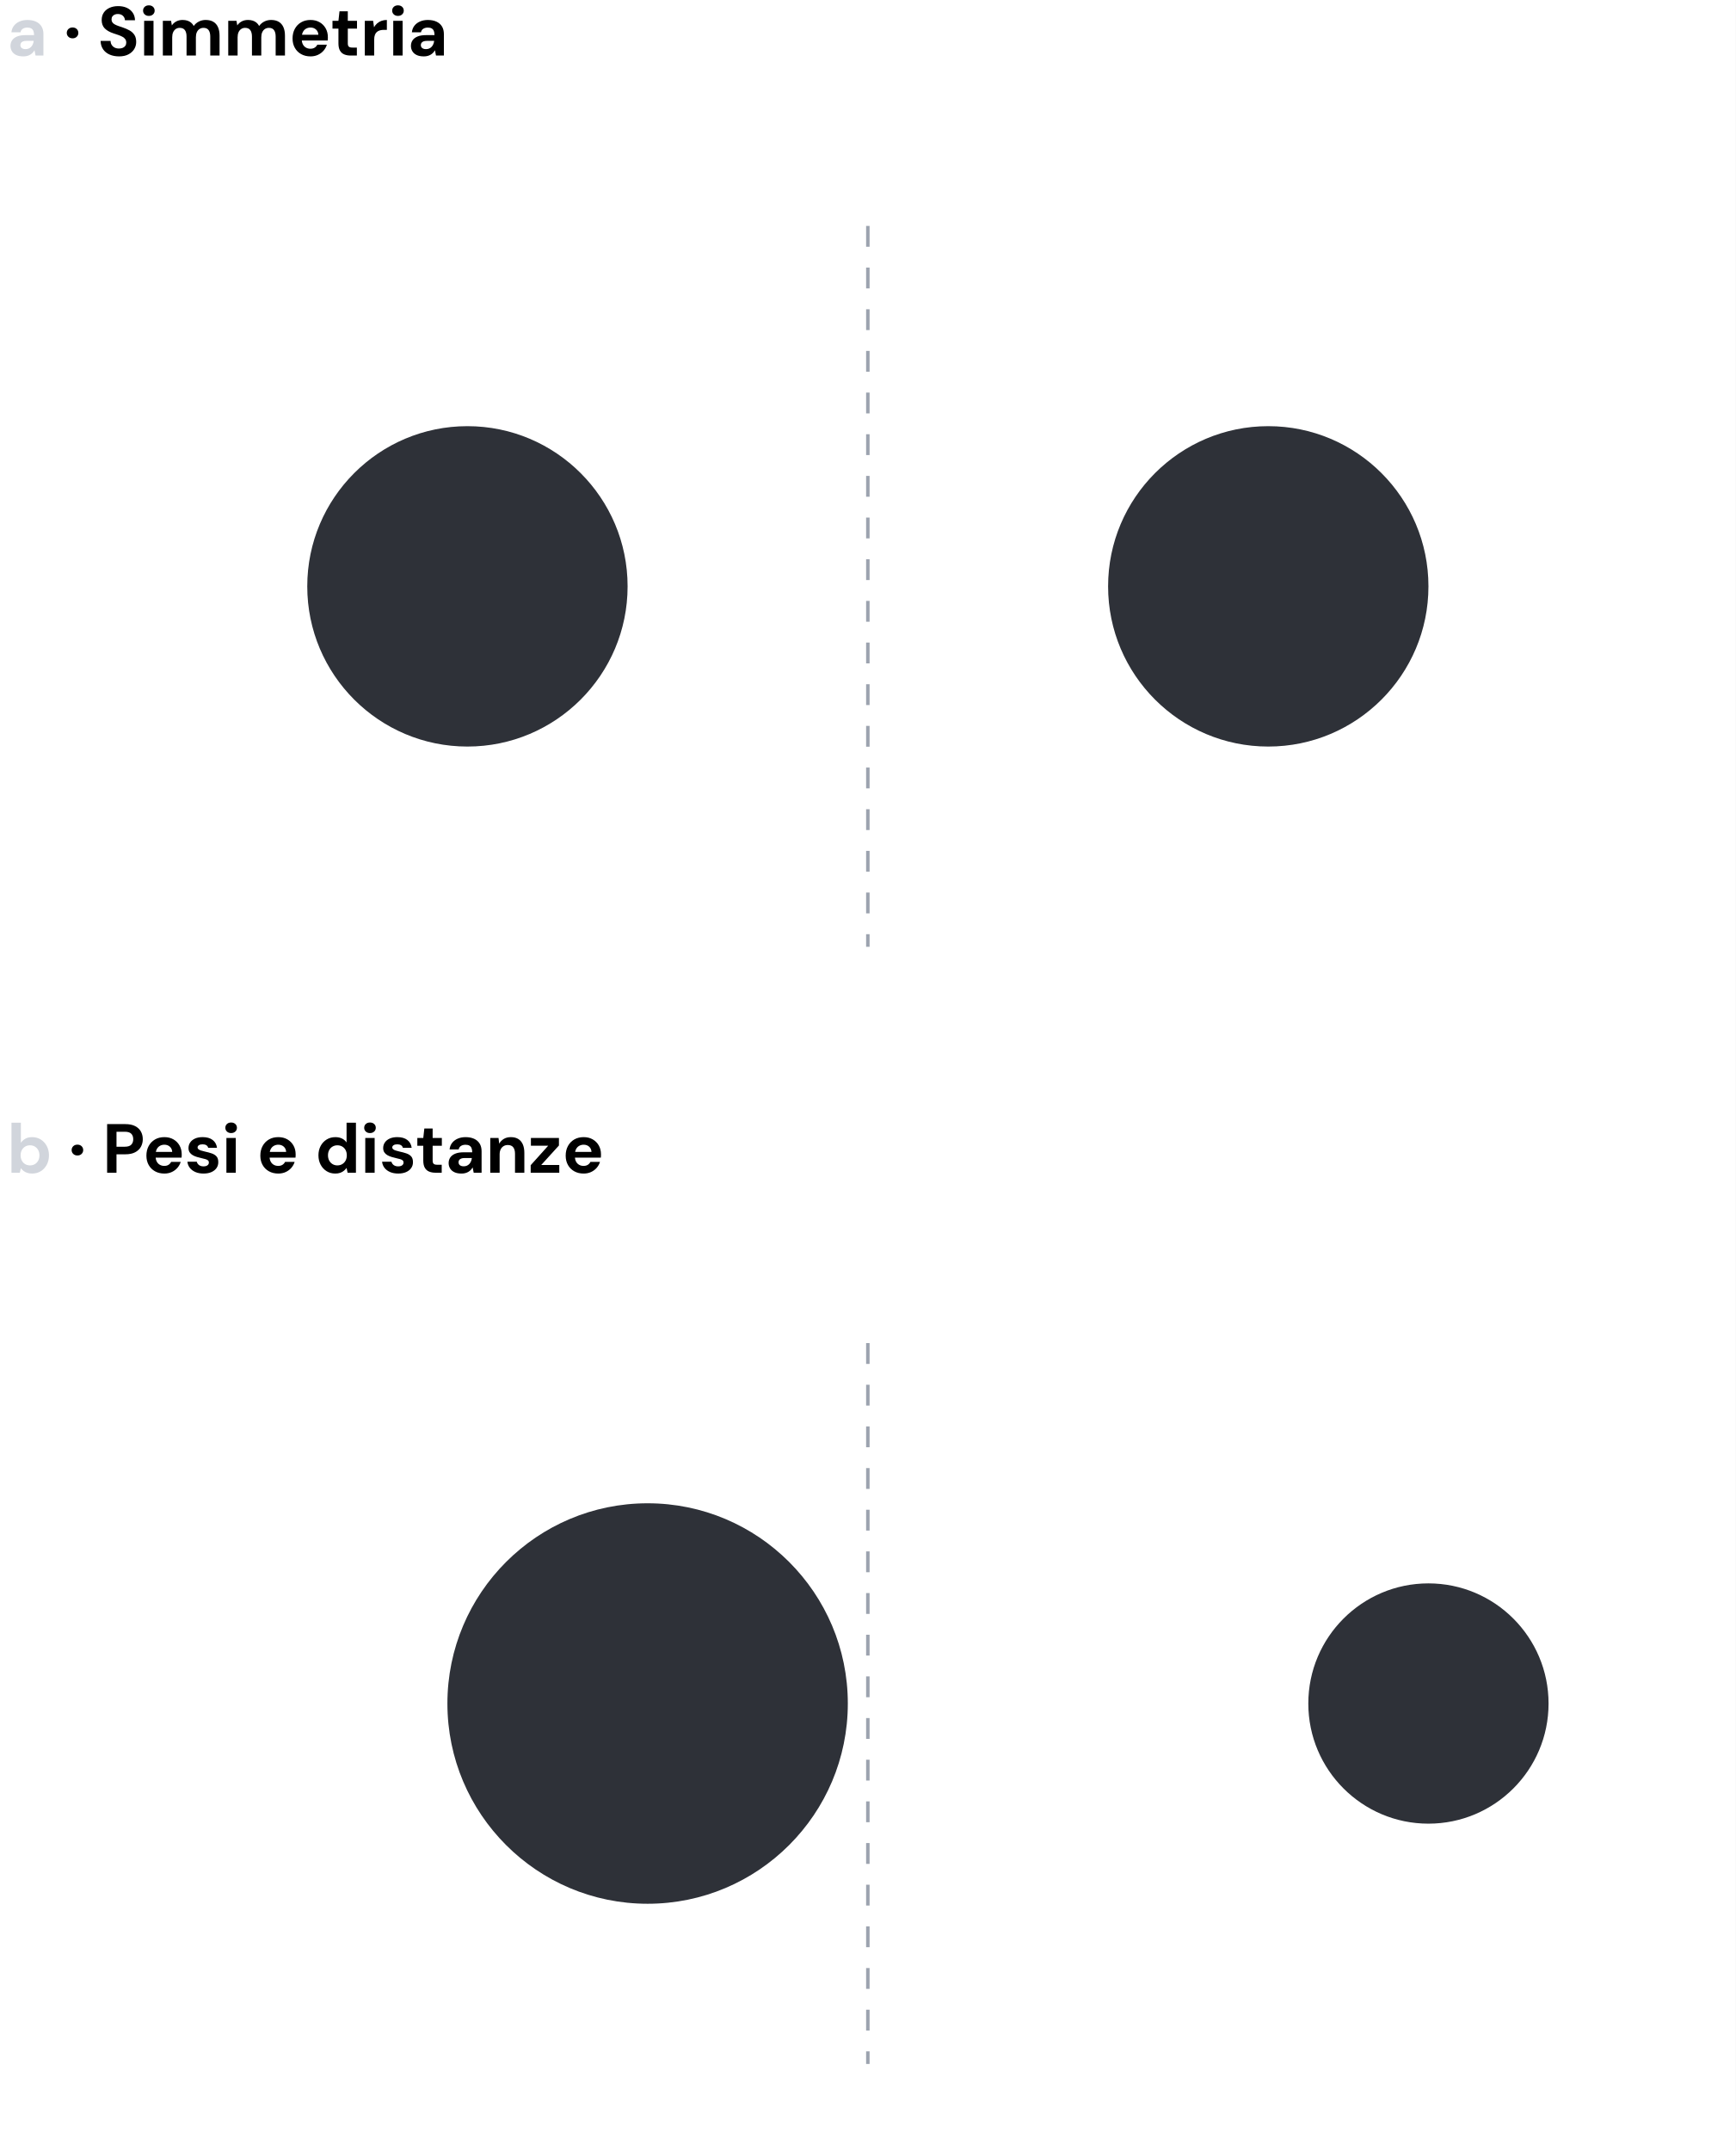
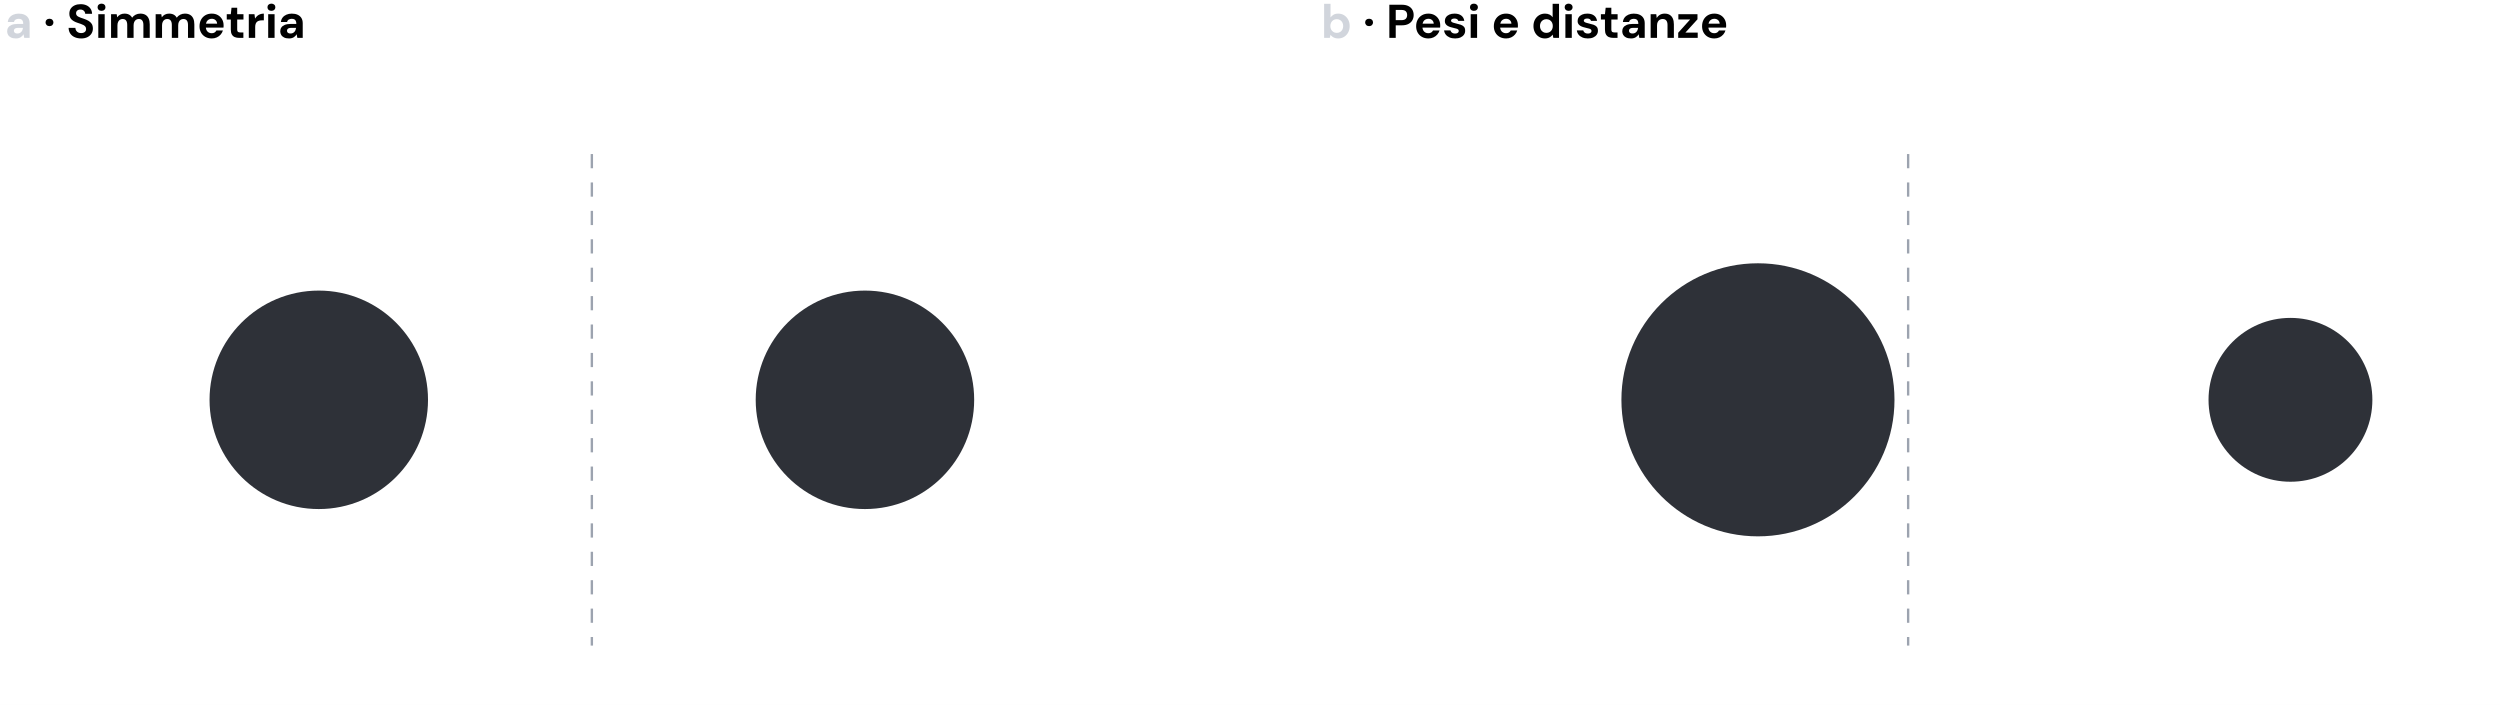
- <svg xmlns="http://www.w3.org/2000/svg" xmlns:xlink="http://www.w3.org/1999/xlink" viewBox="0 0 250 309.767" width="250pt" height="309.767pt">
-   <path fill="#ffffff" fill-rule="nonzero" d="M 0 0v 309.767h 250v -309.767Z " />
+ <svg xmlns="http://www.w3.org/2000/svg" xmlns:xlink="http://www.w3.org/1999/xlink" viewBox="0 0 528 148.884" width="528pt" height="148.884pt">
+   <path fill="#ffffff" fill-rule="nonzero" d="M 0 0v 148.884h 528v -148.884Z " />
  <g transform="matrix(1 0 0 -1 1 8)">
    <use xlink:href="#gBBF9CBC45DD12A8E70BAD14372D6D789" x="0" y="0" fill="#d1d5dc" fill-rule="nonzero" />
  </g>
  <g transform="matrix(1 0 0 -1 6.85 8)">
    <use xlink:href="#gB23F479FC1E9ADE8C25020594A8B4B25" x="2.35" y="0" fill="#000000" fill-rule="nonzero" />
    <use xlink:href="#g30D98F07C41CB7E824DE9EB20044217" x="7.2" y="0" fill="#000000" fill-rule="nonzero" />
    <use xlink:href="#g675FA11A5F37A343E62D37EBC31D39C7" x="13.22" y="0" fill="#000000" fill-rule="nonzero" />
    <use xlink:href="#g553AEF7582FDA9D51103FDFAE7C3C74B" x="15.95" y="0" fill="#000000" fill-rule="nonzero" />
    <use xlink:href="#g553AEF7582FDA9D51103FDFAE7C3C74B" x="25.37" y="0" fill="#000000" fill-rule="nonzero" />
    <use xlink:href="#g1854EA74D0C270BD8493E9DA362282EF" x="34.79" y="0" fill="#000000" fill-rule="nonzero" />
    <use xlink:href="#gA6CF97481C3632BA31063B57F3118092" x="40.74" y="0" fill="#000000" fill-rule="nonzero" />
    <use xlink:href="#g46D27E3540331EA8C24C3415AEDF9029" x="45.04" y="0" fill="#000000" fill-rule="nonzero" />
    <use xlink:href="#g675FA11A5F37A343E62D37EBC31D39C7" x="49.1" y="0" fill="#000000" fill-rule="nonzero" />
    <use xlink:href="#gBBF9CBC45DD12A8E70BAD14372D6D789" x="51.83" y="0" fill="#000000" fill-rule="nonzero" />
  </g>
  <g transform="translate(1 21)">
    <path fill="none" stroke="#9ca3af" stroke-width="0.5" stroke-linecap="butt" stroke-linejoin="miter" stroke-miterlimit="4" stroke-dashoffset="0" stroke-dasharray="3 3" transform="translate(124 11.53488)" d="M 0 0v 103.814" />
    <path fill="#2e3138" fill-rule="nonzero" transform="translate(43.25581 40.37209)" d="M 0 0m 0 23.07c 0 -12.73 10.34 -23.07 23.07 -23.07c 12.73 0 23.07 10.34 23.07 23.07c 0 12.73 -10.34 23.07 -23.07 23.07c -12.73 0 -23.07 -10.34 -23.07 -23.07" />
    <path fill="#2e3138" fill-rule="nonzero" transform="translate(158.6047 40.37209)" d="M 0 0m 0 23.07c 0 -12.73 10.34 -23.07 23.07 -23.07c 12.73 0 23.07 10.34 23.07 23.07c 0 12.73 -10.34 23.07 -23.07 23.07c -12.73 0 -23.07 -10.34 -23.07 -23.07" />
  </g>
-   <g transform="matrix(1 0 0 -1 1 168.8837)">
+   <g transform="matrix(1 0 0 -1 279 8)">
    <use xlink:href="#g701DE2F9423A29843D5587278A528DBD" x="0" y="0" fill="#d1d5dc" fill-rule="nonzero" />
  </g>
-   <g transform="matrix(1 0 0 -1 7.55 168.8837)">
+   <g transform="matrix(1 0 0 -1 285.55 8)">
    <use xlink:href="#gB23F479FC1E9ADE8C25020594A8B4B25" x="2.35" y="0" fill="#000000" fill-rule="nonzero" />
    <use xlink:href="#gA9D474F23FE55FAC8C18C7D31E8D09C4" x="7.2" y="0" fill="#000000" fill-rule="nonzero" />
    <use xlink:href="#g1854EA74D0C270BD8493E9DA362282EF" x="13.04" y="0" fill="#000000" fill-rule="nonzero" />
    <use xlink:href="#g8C46CB4DD9202A8EB8F374CA8BB9A6FC" x="19.06" y="0" fill="#000000" fill-rule="nonzero" />
    <use xlink:href="#g675FA11A5F37A343E62D37EBC31D39C7" x="24.37" y="0" fill="#000000" fill-rule="nonzero" />
    <use xlink:href="#g1854EA74D0C270BD8493E9DA362282EF" x="29.45" y="0" fill="#000000" fill-rule="nonzero" />
    <use xlink:href="#g260C12ED984633FDAB1971C4A970C820" x="37.82" y="0" fill="#000000" fill-rule="nonzero" />
    <use xlink:href="#g675FA11A5F37A343E62D37EBC31D39C7" x="44.37" y="0" fill="#000000" fill-rule="nonzero" />
    <use xlink:href="#g8C46CB4DD9202A8EB8F374CA8BB9A6FC" x="47.1" y="0" fill="#000000" fill-rule="nonzero" />
    <use xlink:href="#gA6CF97481C3632BA31063B57F3118092" x="52.26" y="0" fill="#000000" fill-rule="nonzero" />
    <use xlink:href="#gBBF9CBC45DD12A8E70BAD14372D6D789" x="56.56" y="0" fill="#000000" fill-rule="nonzero" />
    <use xlink:href="#g8C4018A2C60D48366D9BD19ED82D152C" x="62.41" y="0" fill="#000000" fill-rule="nonzero" />
    <use xlink:href="#gD8033CF2056564C9F6FF2588D5F04661" x="68.56" y="0" fill="#000000" fill-rule="nonzero" />
    <use xlink:href="#g1854EA74D0C270BD8493E9DA362282EF" x="73.43" y="0" fill="#000000" fill-rule="nonzero" />
  </g>
-   <g transform="translate(1 181.8837)">
+   <g transform="translate(279 21)">
    <path fill="none" stroke="#9ca3af" stroke-width="0.5" stroke-linecap="butt" stroke-linejoin="miter" stroke-miterlimit="4" stroke-dashoffset="0" stroke-dasharray="3 3" transform="translate(124 11.53488)" d="M 0 0v 103.814" />
    <path fill="#2e3138" fill-rule="nonzero" transform="translate(63.44186 34.60465)" d="M 0 0m 0 28.837c 0 -15.912 12.925 -28.837 28.837 -28.837c 15.912 0 28.837 12.925 28.837 28.837c 0 15.912 -12.925 28.837 -28.837 28.837c -15.912 0 -28.837 -12.925 -28.837 -28.837" />
    <path fill="#2e3138" fill-rule="nonzero" transform="translate(187.4419 46.13953)" d="M 0 0m 0 17.302c 0 -9.547 7.755 -17.302 17.302 -17.302c 9.547 0 17.302 7.755 17.302 17.302c 0 9.547 -7.755 17.302 -17.302 17.302c -9.547 0 -17.302 -7.755 -17.302 -17.302" />
  </g>
  <defs>
    <symbol id="gBBF9CBC45DD12A8E70BAD14372D6D789" overflow="visible">
      <path d="M 0 0m 2.359 -0.12q -0.628 0 -1.039 0.203q -0.411 0.203 -0.611 0.548q -0.2 0.345 -0.2 0.758q 0 0.46 0.236 0.808q 0.236 0.348 0.715 0.546q 0.479 0.198 1.201 0.198h 1.244q 0 0.369 -0.099 0.607q -0.099 0.239 -0.311 0.359q -0.212 0.12 -0.554 0.12q -0.381 0 -0.652 -0.168q -0.271 -0.168 -0.333 -0.508h -1.311q 0.055 0.543 0.361 0.939q 0.306 0.396 0.811 0.615q 0.506 0.219 1.13 0.219q 0.712 0 1.23 -0.237q 0.518 -0.237 0.798 -0.689q 0.28 -0.452 0.28 -1.104v -3.094h -1.137l -0.15 0.768q -0.105 -0.195 -0.258 -0.356q -0.153 -0.161 -0.352 -0.282q -0.199 -0.12 -0.448 -0.186q -0.249 -0.065 -0.552 -0.065Z m 0.322 1.044q 0.263 0 0.468 0.093q 0.205 0.093 0.353 0.257q 0.148 0.164 0.235 0.378q 0.087 0.214 0.116 0.454v 0.01h -1.037q -0.306 0 -0.502 -0.078q -0.196 -0.078 -0.288 -0.215q -0.091 -0.137 -0.091 -0.318q 0 -0.188 0.092 -0.319q 0.092 -0.131 0.261 -0.197q 0.168 -0.066 0.393 -0.066Z " />
    </symbol>
    <symbol id="gB23F479FC1E9ADE8C25020594A8B4B25" overflow="visible">
      <path d="M 0 0m 1.255 2.481q -0.372 0 -0.605 0.227q -0.232 0.227 -0.232 0.549q 0 0.338 0.232 0.562q 0.232 0.224 0.605 0.224q 0.368 0 0.598 -0.224q 0.23 -0.224 0.23 -0.562q 0 -0.322 -0.23 -0.549q -0.23 -0.227 -0.598 -0.227Z " />
    </symbol>
    <symbol id="g30D98F07C41CB7E824DE9EB20044217" overflow="visible">
      <path d="M 0 0m 3.092 -0.12q -0.758 0 -1.355 0.262q -0.596 0.262 -0.939 0.762q -0.342 0.5 -0.36 1.207h 1.431q 0.012 -0.316 0.161 -0.564q 0.149 -0.248 0.417 -0.392q 0.268 -0.143 0.638 -0.143q 0.318 0 0.553 0.102q 0.235 0.102 0.366 0.293q 0.131 0.191 0.131 0.455q 0 0.301 -0.148 0.503q -0.148 0.202 -0.406 0.342q -0.258 0.141 -0.592 0.255q -0.334 0.114 -0.705 0.237q -0.823 0.273 -1.256 0.72q -0.433 0.447 -0.433 1.193q 0 0.629 0.303 1.076q 0.303 0.448 0.842 0.69q 0.539 0.242 1.231 0.242q 0.711 0 1.247 -0.247q 0.536 -0.247 0.848 -0.703q 0.312 -0.456 0.33 -1.084h -1.449q -0.006 0.237 -0.129 0.441q -0.124 0.204 -0.344 0.33q -0.22 0.126 -0.522 0.126q -0.263 0.01 -0.476 -0.081q -0.213 -0.091 -0.337 -0.265q -0.124 -0.174 -0.124 -0.434q 0 -0.252 0.122 -0.424q 0.122 -0.172 0.344 -0.293q 0.222 -0.122 0.519 -0.227q 0.297 -0.105 0.647 -0.22q 0.528 -0.176 0.964 -0.421q 0.436 -0.245 0.696 -0.637q 0.26 -0.392 0.26 -1.029q 0 -0.553 -0.286 -1.024q -0.286 -0.471 -0.835 -0.76q -0.549 -0.289 -1.357 -0.289Z " />
    </symbol>
    <symbol id="g675FA11A5F37A343E62D37EBC31D39C7" overflow="visible">
      <path d="M 0 0m 0.691 0v 5.005h 1.35v -5.005h -1.35Z m 0.678 5.709q -0.367 0 -0.6 0.218q -0.232 0.218 -0.232 0.544q 0 0.332 0.232 0.546q 0.232 0.214 0.6 0.214q 0.369 0 0.603 -0.214q 0.234 -0.214 0.234 -0.546q 0 -0.326 -0.234 -0.544q -0.234 -0.218 -0.603 -0.218Z " />
    </symbol>
    <symbol id="g553AEF7582FDA9D51103FDFAE7C3C74B" overflow="visible">
      <path d="M 0 0m 0.655 0v 5.005h 1.188l 0.111 -0.666q 0.24 0.363 0.635 0.575q 0.395 0.212 0.913 0.212q 0.375 0 0.679 -0.096q 0.304 -0.096 0.538 -0.289q 0.234 -0.193 0.387 -0.481q 0.283 0.404 0.735 0.635q 0.452 0.231 0.985 0.231q 0.655 0 1.099 -0.262q 0.445 -0.262 0.672 -0.769q 0.228 -0.507 0.228 -1.239v -2.856h -1.34v 2.731q 0 0.605 -0.238 0.932q -0.238 0.326 -0.731 0.326q -0.328 0 -0.577 -0.162q -0.249 -0.162 -0.387 -0.464q -0.138 -0.301 -0.138 -0.732v -2.631h -1.344v 2.731q 0 0.605 -0.239 0.932q -0.239 0.326 -0.749 0.326q -0.312 0 -0.558 -0.162q -0.245 -0.162 -0.383 -0.464q -0.138 -0.302 -0.138 -0.732v -2.631h -1.35Z " />
    </symbol>
    <symbol id="g1854EA74D0C270BD8493E9DA362282EF" overflow="visible">
      <path d="M 0 0m 3.081 -0.12q -0.761 0 -1.344 0.325q -0.583 0.325 -0.911 0.906q -0.328 0.581 -0.328 1.345q 0 0.784 0.323 1.384q 0.323 0.6 0.906 0.943q 0.582 0.342 1.357 0.342q 0.747 0 1.309 -0.325q 0.562 -0.325 0.876 -0.882q 0.314 -0.557 0.314 -1.267q 0 -0.1 -0.003 -0.223q -0.003 -0.123 -0.019 -0.257h -4.099v 0.826h 2.754q -0.028 0.473 -0.343 0.755q -0.316 0.282 -0.785 0.282q -0.346 0 -0.635 -0.158q -0.289 -0.158 -0.457 -0.472q -0.168 -0.314 -0.168 -0.795v -0.292q 0 -0.406 0.157 -0.707q 0.157 -0.301 0.44 -0.464q 0.282 -0.164 0.645 -0.164q 0.374 0 0.619 0.16q 0.245 0.16 0.374 0.419h 1.375q -0.141 -0.474 -0.472 -0.855q -0.331 -0.381 -0.81 -0.604q -0.479 -0.223 -1.074 -0.223Z " />
    </symbol>
    <symbol id="gA6CF97481C3632BA31063B57F3118092" overflow="visible">
      <path d="M 0 0m 2.916 0q -0.526 0 -0.924 0.166q -0.397 0.166 -0.616 0.551q -0.219 0.385 -0.219 1.049v 2.113h -0.857v 1.126h 0.857l 0.151 1.366h 1.197v -1.366h 1.326v -1.126h -1.325v -2.124q 0 -0.341 0.149 -0.474q 0.149 -0.133 0.512 -0.133h 0.645v -1.148h -0.897Z " />
    </symbol>
    <symbol id="g46D27E3540331EA8C24C3415AEDF9029" overflow="visible">
      <path d="M 0 0m 0.655 0v 5.005h 1.2l 0.127 -0.928q 0.186 0.325 0.454 0.559q 0.268 0.233 0.621 0.361q 0.353 0.128 0.776 0.128v -1.425h -0.425q -0.305 0 -0.564 -0.069q -0.259 -0.069 -0.447 -0.228q -0.189 -0.159 -0.29 -0.433q -0.101 -0.274 -0.101 -0.683v -2.287h -1.35Z " />
    </symbol>
    <symbol id="g701DE2F9423A29843D5587278A528DBD" overflow="visible">
      <path d="M 0 0m 3.633 -0.12q -0.38 0 -0.686 0.095q -0.305 0.095 -0.541 0.27q -0.236 0.175 -0.401 0.406l -0.15 -0.652h -1.2v 7.2h 1.35v -2.888q 0.237 0.341 0.63 0.577q 0.394 0.236 0.994 0.236q 0.699 0 1.245 -0.342q 0.545 -0.342 0.862 -0.934q 0.317 -0.592 0.317 -1.353q 0 -0.749 -0.316 -1.343q -0.316 -0.594 -0.861 -0.933q -0.545 -0.339 -1.244 -0.339Z m -0.308 1.175q 0.396 0 0.702 0.185q 0.306 0.185 0.48 0.509q 0.174 0.324 0.174 0.751q 0 0.421 -0.174 0.75q -0.174 0.329 -0.48 0.514q -0.306 0.186 -0.702 0.186q -0.399 0 -0.705 -0.186q -0.307 -0.186 -0.479 -0.511q -0.173 -0.325 -0.173 -0.752q 0 -0.422 0.173 -0.75q 0.173 -0.328 0.479 -0.511q 0.307 -0.184 0.705 -0.184Z " />
    </symbol>
    <symbol id="gA9D474F23FE55FAC8C18C7D31E8D09C4" overflow="visible">
      <path d="M 0 0m 0.68 0v 7h 2.627q 0.849 0 1.406 -0.287q 0.557 -0.287 0.83 -0.778q 0.273 -0.491 0.273 -1.115q 0 -0.579 -0.263 -1.071q -0.263 -0.492 -0.819 -0.794q -0.556 -0.303 -1.428 -0.303h -1.277v -2.653h -1.35Z m 1.35 3.744h 1.193q 0.648 0 0.933 0.293q 0.284 0.293 0.284 0.784q 0 0.509 -0.284 0.794q -0.284 0.286 -0.933 0.286h -1.193v -2.158Z " />
    </symbol>
    <symbol id="g8C46CB4DD9202A8EB8F374CA8BB9A6FC" overflow="visible">
      <path d="M 0 0m 2.715 -0.12q -0.678 0 -1.186 0.221q -0.507 0.221 -0.802 0.606q -0.295 0.385 -0.344 0.879h 1.347q 0.045 -0.185 0.169 -0.339q 0.123 -0.154 0.325 -0.244q 0.202 -0.09 0.471 -0.09q 0.271 0 0.443 0.076q 0.172 0.076 0.255 0.2q 0.083 0.124 0.083 0.262q 0 0.211 -0.122 0.32q -0.122 0.11 -0.354 0.18q -0.233 0.071 -0.556 0.139q -0.344 0.077 -0.685 0.179q -0.341 0.102 -0.616 0.261q -0.275 0.159 -0.439 0.407q -0.164 0.248 -0.164 0.615q 0 0.443 0.242 0.802q 0.242 0.358 0.699 0.565q 0.457 0.207 1.099 0.207q 0.905 0 1.439 -0.41q 0.533 -0.41 0.626 -1.129h -1.27q -0.053 0.238 -0.26 0.37q -0.207 0.132 -0.541 0.132q -0.353 0 -0.54 -0.129q -0.187 -0.129 -0.187 -0.328q 0 -0.14 0.125 -0.247q 0.125 -0.107 0.357 -0.184q 0.232 -0.076 0.554 -0.149q 0.566 -0.121 1.002 -0.271q 0.436 -0.15 0.691 -0.434q 0.255 -0.284 0.254 -0.82q 0.008 -0.478 -0.251 -0.851q -0.26 -0.372 -0.734 -0.584q -0.474 -0.211 -1.129 -0.211Z " />
    </symbol>
    <symbol id="g260C12ED984633FDAB1971C4A970C820" overflow="visible">
      <path d="M 0 0m 2.911 -0.12q -0.688 0 -1.236 0.341q -0.548 0.341 -0.863 0.936q -0.315 0.596 -0.315 1.347q 0 0.758 0.317 1.351q 0.317 0.593 0.871 0.931q 0.554 0.338 1.249 0.338q 0.545 0 0.955 -0.201q 0.41 -0.201 0.658 -0.568v 2.844h 1.35v -7.2h -1.2l -0.15 0.692q -0.154 -0.217 -0.376 -0.403q -0.223 -0.186 -0.532 -0.298q -0.31 -0.112 -0.728 -0.112Z m 0.314 1.175q 0.401 0 0.707 0.186q 0.306 0.186 0.478 0.513q 0.172 0.327 0.172 0.749q 0 0.427 -0.172 0.753q -0.172 0.326 -0.479 0.509q -0.307 0.183 -0.709 0.183q -0.385 0 -0.695 -0.184q -0.31 -0.184 -0.483 -0.51q -0.173 -0.326 -0.173 -0.746q 0 -0.425 0.173 -0.753q 0.173 -0.328 0.482 -0.515q 0.31 -0.187 0.699 -0.187Z " />
    </symbol>
    <symbol id="g8C4018A2C60D48366D9BD19ED82D152C" overflow="visible">
      <path d="M 0 0m 0.655 0v 5.005h 1.188l 0.101 -0.823q 0.232 0.427 0.659 0.685q 0.428 0.258 1.021 0.258q 0.623 0 1.053 -0.261q 0.43 -0.261 0.658 -0.766q 0.228 -0.504 0.228 -1.239v -2.859h -1.344v 2.734q 0 0.602 -0.254 0.928q -0.254 0.327 -0.79 0.327q -0.337 0 -0.603 -0.161q -0.266 -0.161 -0.417 -0.461q -0.151 -0.3 -0.151 -0.73v -2.636h -1.35Z " />
    </symbol>
    <symbol id="gD8033CF2056564C9F6FF2588D5F04661" overflow="visible">
      <path d="M 0 0m 0.327 0v 1.083l 2.523 2.806h -2.491v 1.116h 4.038v -1.083l -2.552 -2.806h 2.602v -1.116h -4.12Z " />
    </symbol>
  </defs>
</svg>
